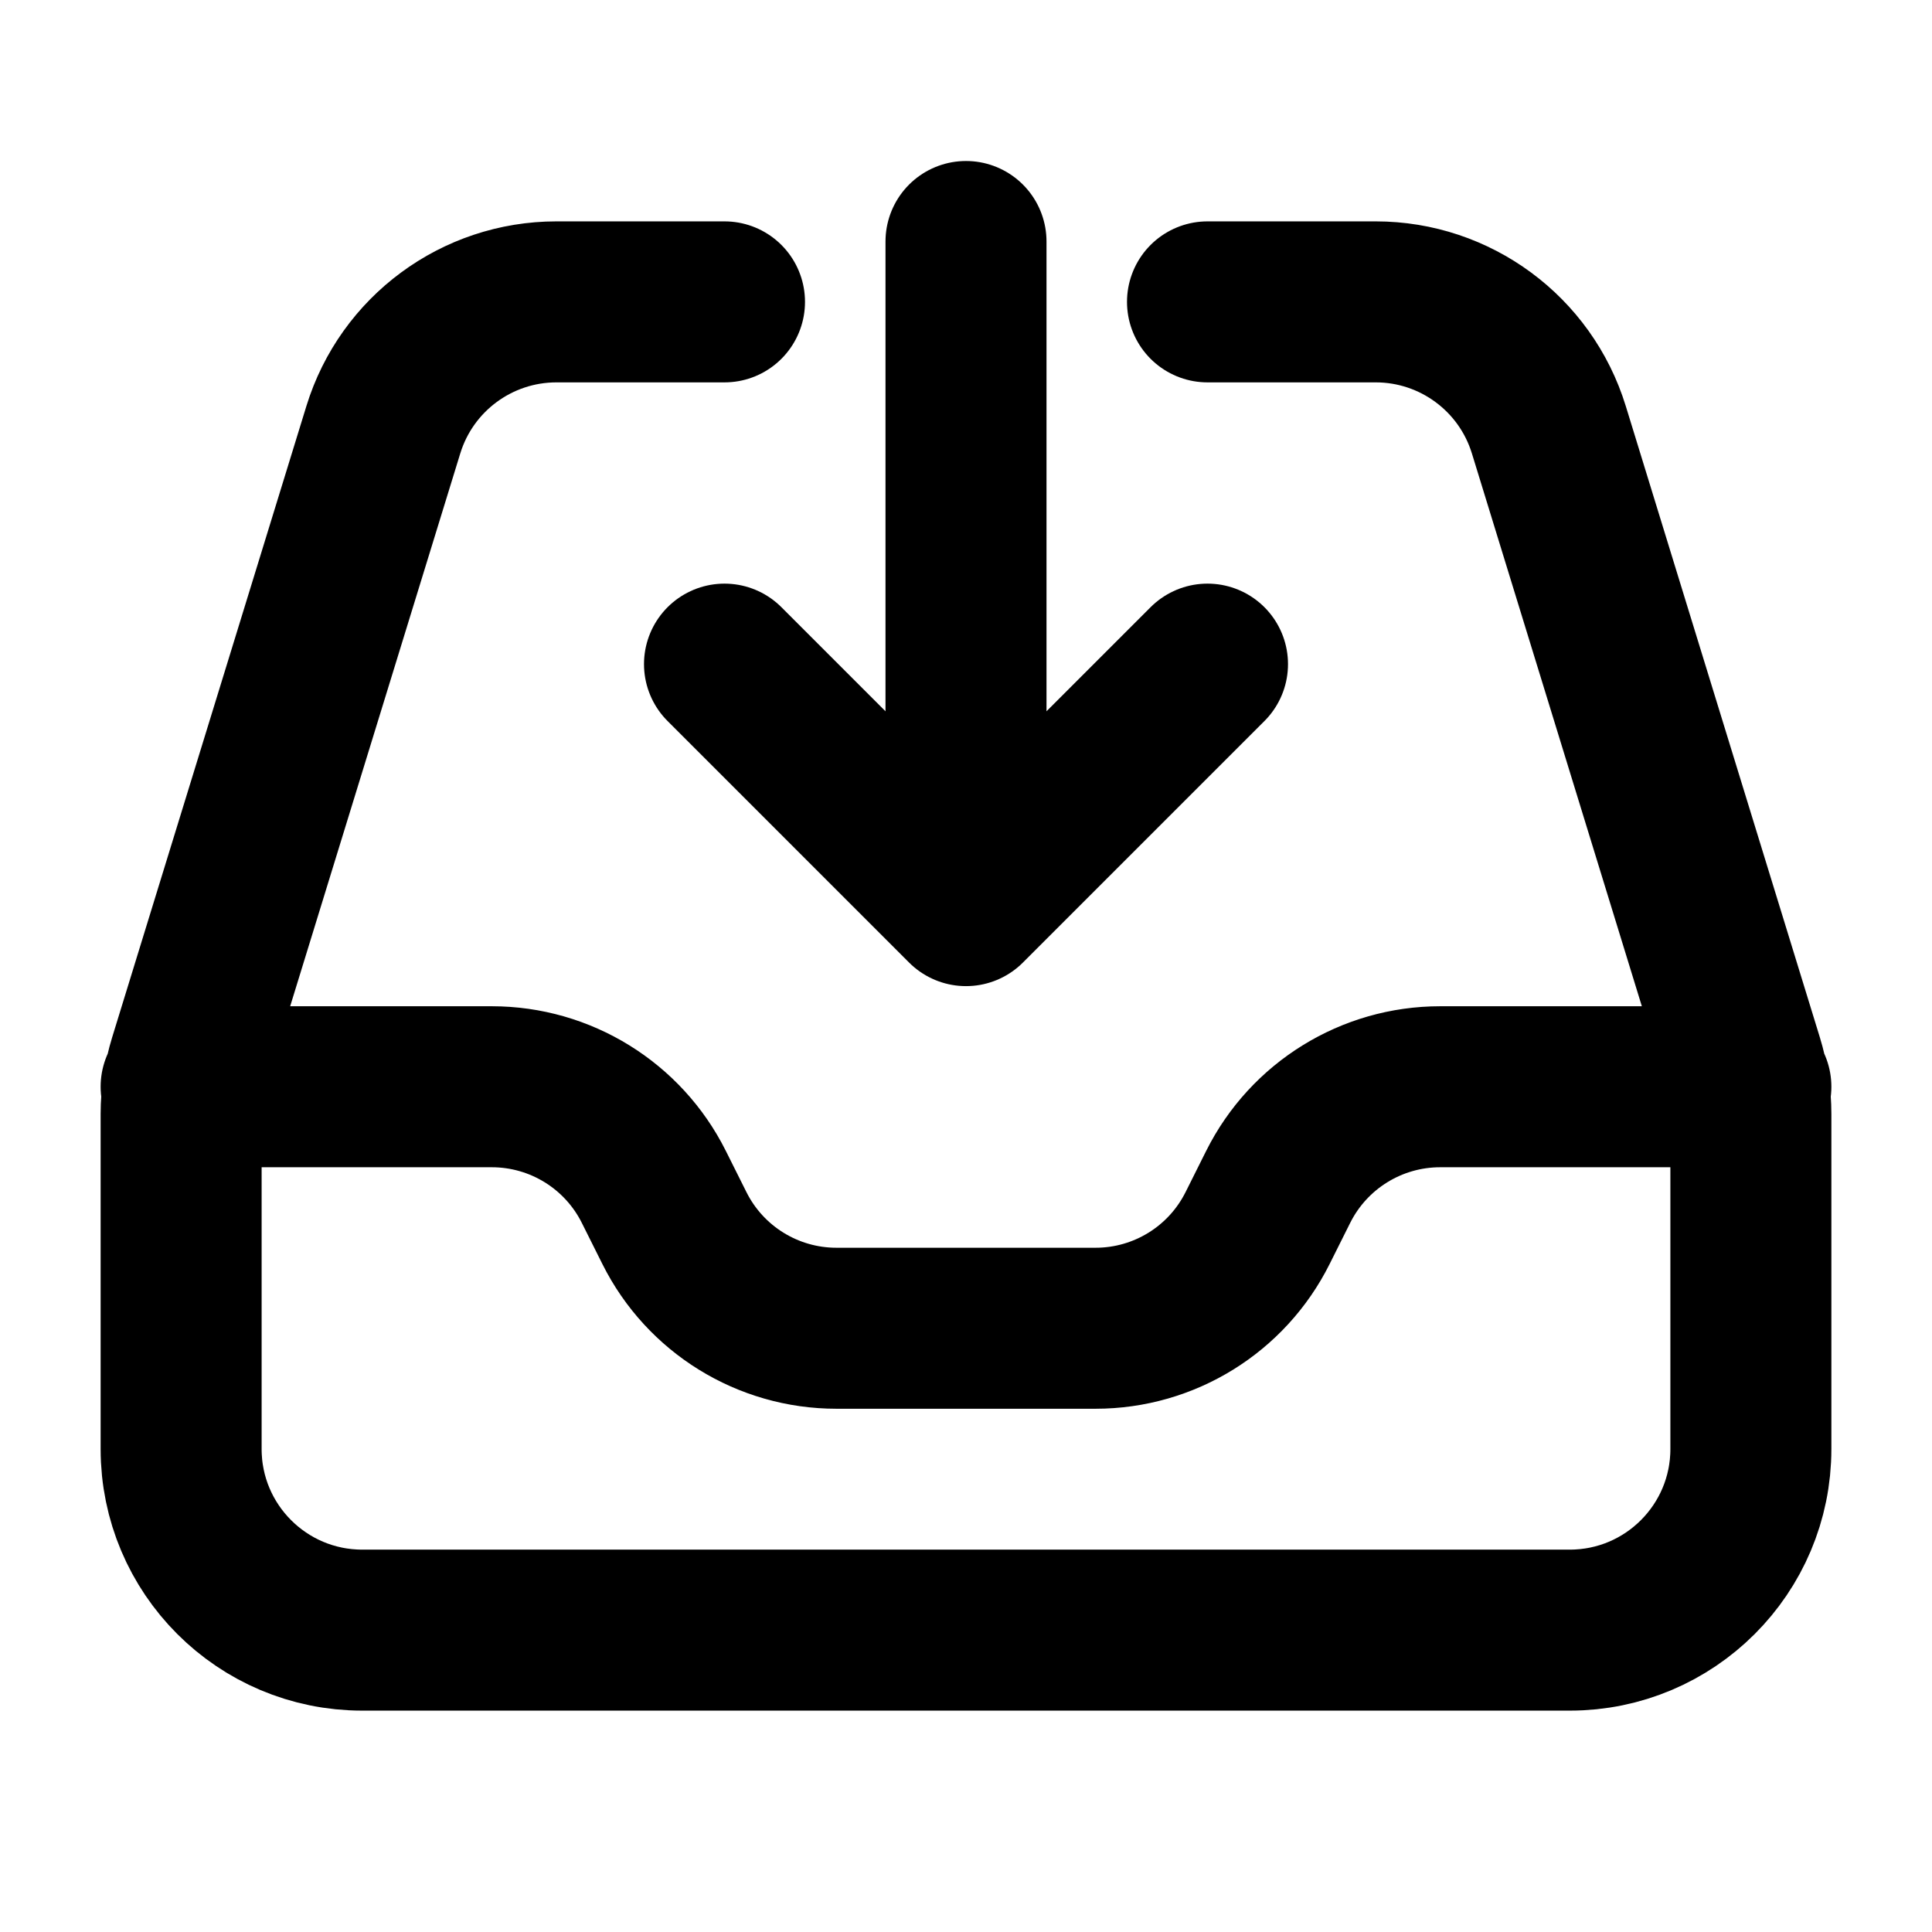
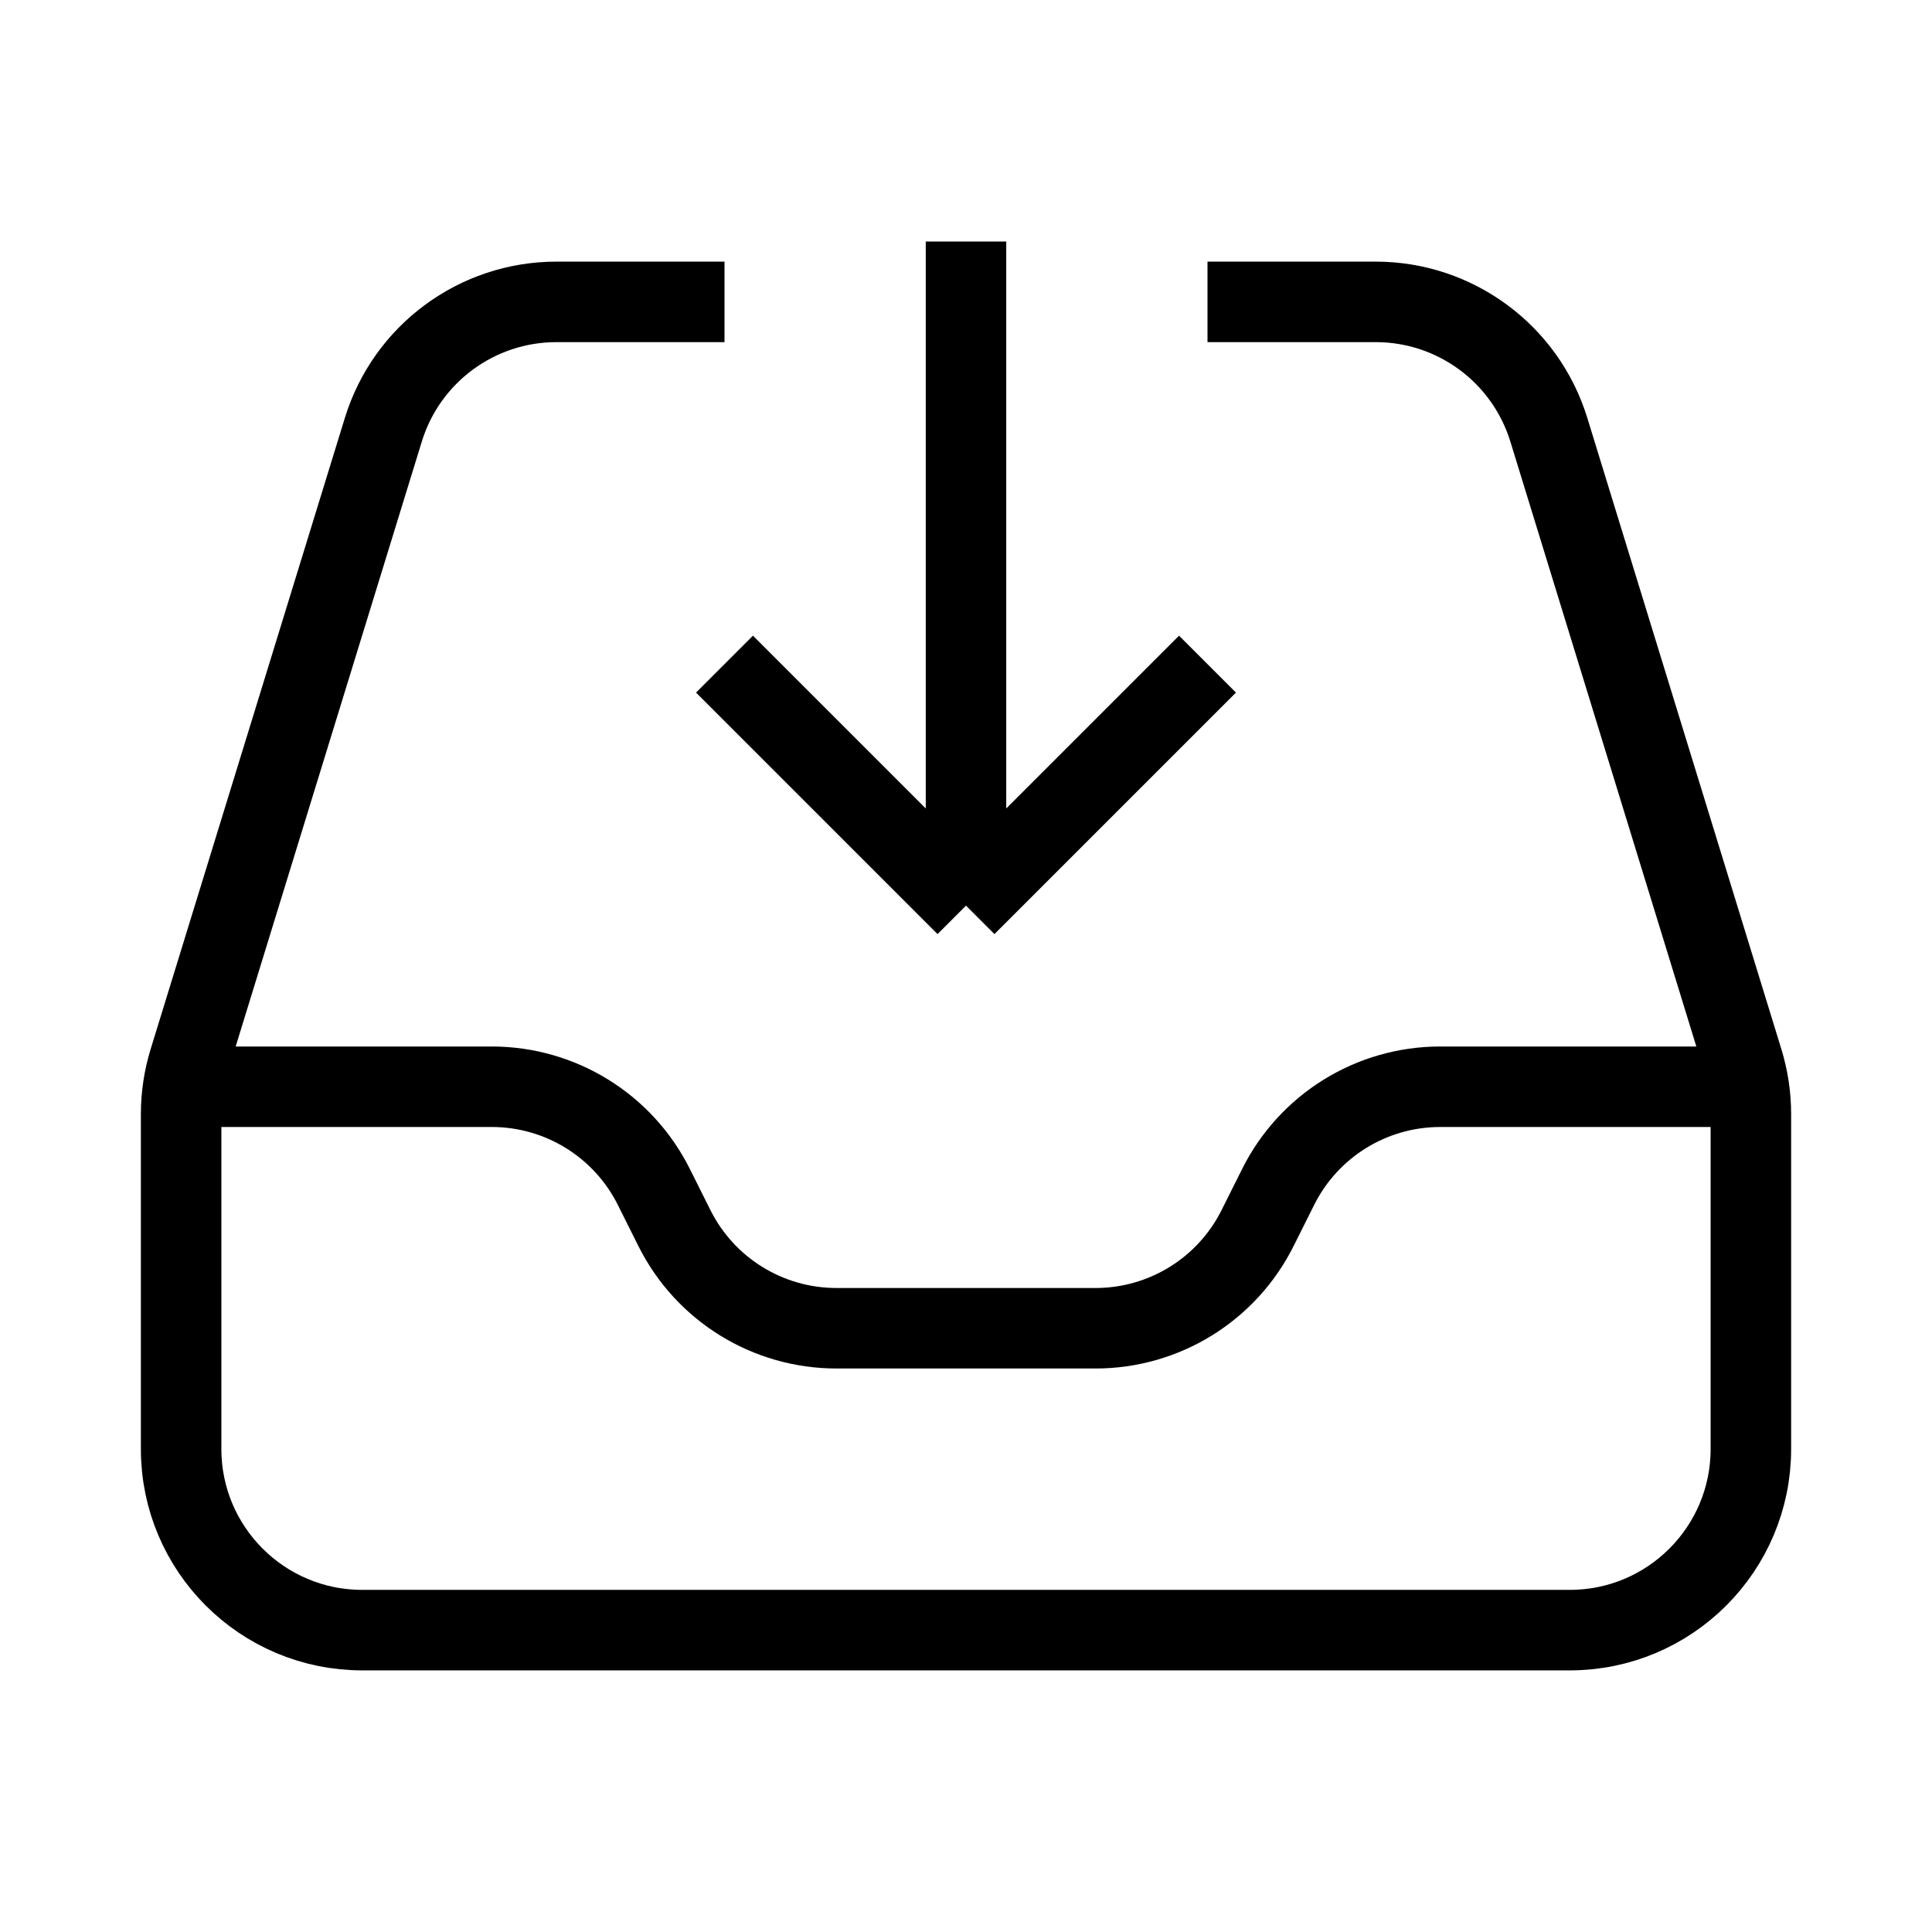
- <svg xmlns="http://www.w3.org/2000/svg" fill="none" viewBox="0 0 24 24" stroke-width="2" stroke="currentColor" aria-hidden="true" data-slot="icon">
-   <path stroke-linecap="round" stroke-linejoin="round" d="M9 3.75H6.912a2.25 2.25 0 0 0-2.15 1.588L2.35 13.177a2.25 2.25 0 0 0-.1.661V18a2.25 2.25 0 0 0 2.25 2.25h15A2.25 2.25 0 0 0 21.75 18v-4.162c0-.224-.034-.447-.1-.661L19.24 5.338a2.25 2.25 0 0 0-2.15-1.588H15M2.25 13.5h3.86a2.25 2.25 0 0 1 2.012 1.244l.256.512a2.25 2.25 0 0 0 2.013 1.244h3.218a2.25 2.25 0 0 0 2.013-1.244l.256-.512a2.25 2.25 0 0 1 2.013-1.244h3.859M12 3v8.25m0 0-3-3m3 3 3-3" />
+ <svg xmlns="http://www.w3.org/2000/svg" fill="none" viewBox="0 0 24 24" strokeWidth="2" stroke="currentColor" aria-hidden="true" data-slot="icon">
+   <path strokeLinecap="round" strokeLinejoin="round" d="M9 3.75H6.912a2.25 2.25 0 0 0-2.15 1.588L2.35 13.177a2.25 2.25 0 0 0-.1.661V18a2.25 2.25 0 0 0 2.25 2.25h15A2.25 2.25 0 0 0 21.75 18v-4.162c0-.224-.034-.447-.1-.661L19.24 5.338a2.25 2.25 0 0 0-2.15-1.588H15M2.25 13.5h3.86a2.25 2.25 0 0 1 2.012 1.244l.256.512a2.25 2.25 0 0 0 2.013 1.244h3.218a2.25 2.25 0 0 0 2.013-1.244l.256-.512a2.25 2.25 0 0 1 2.013-1.244h3.859M12 3v8.25m0 0-3-3m3 3 3-3" />
</svg>
